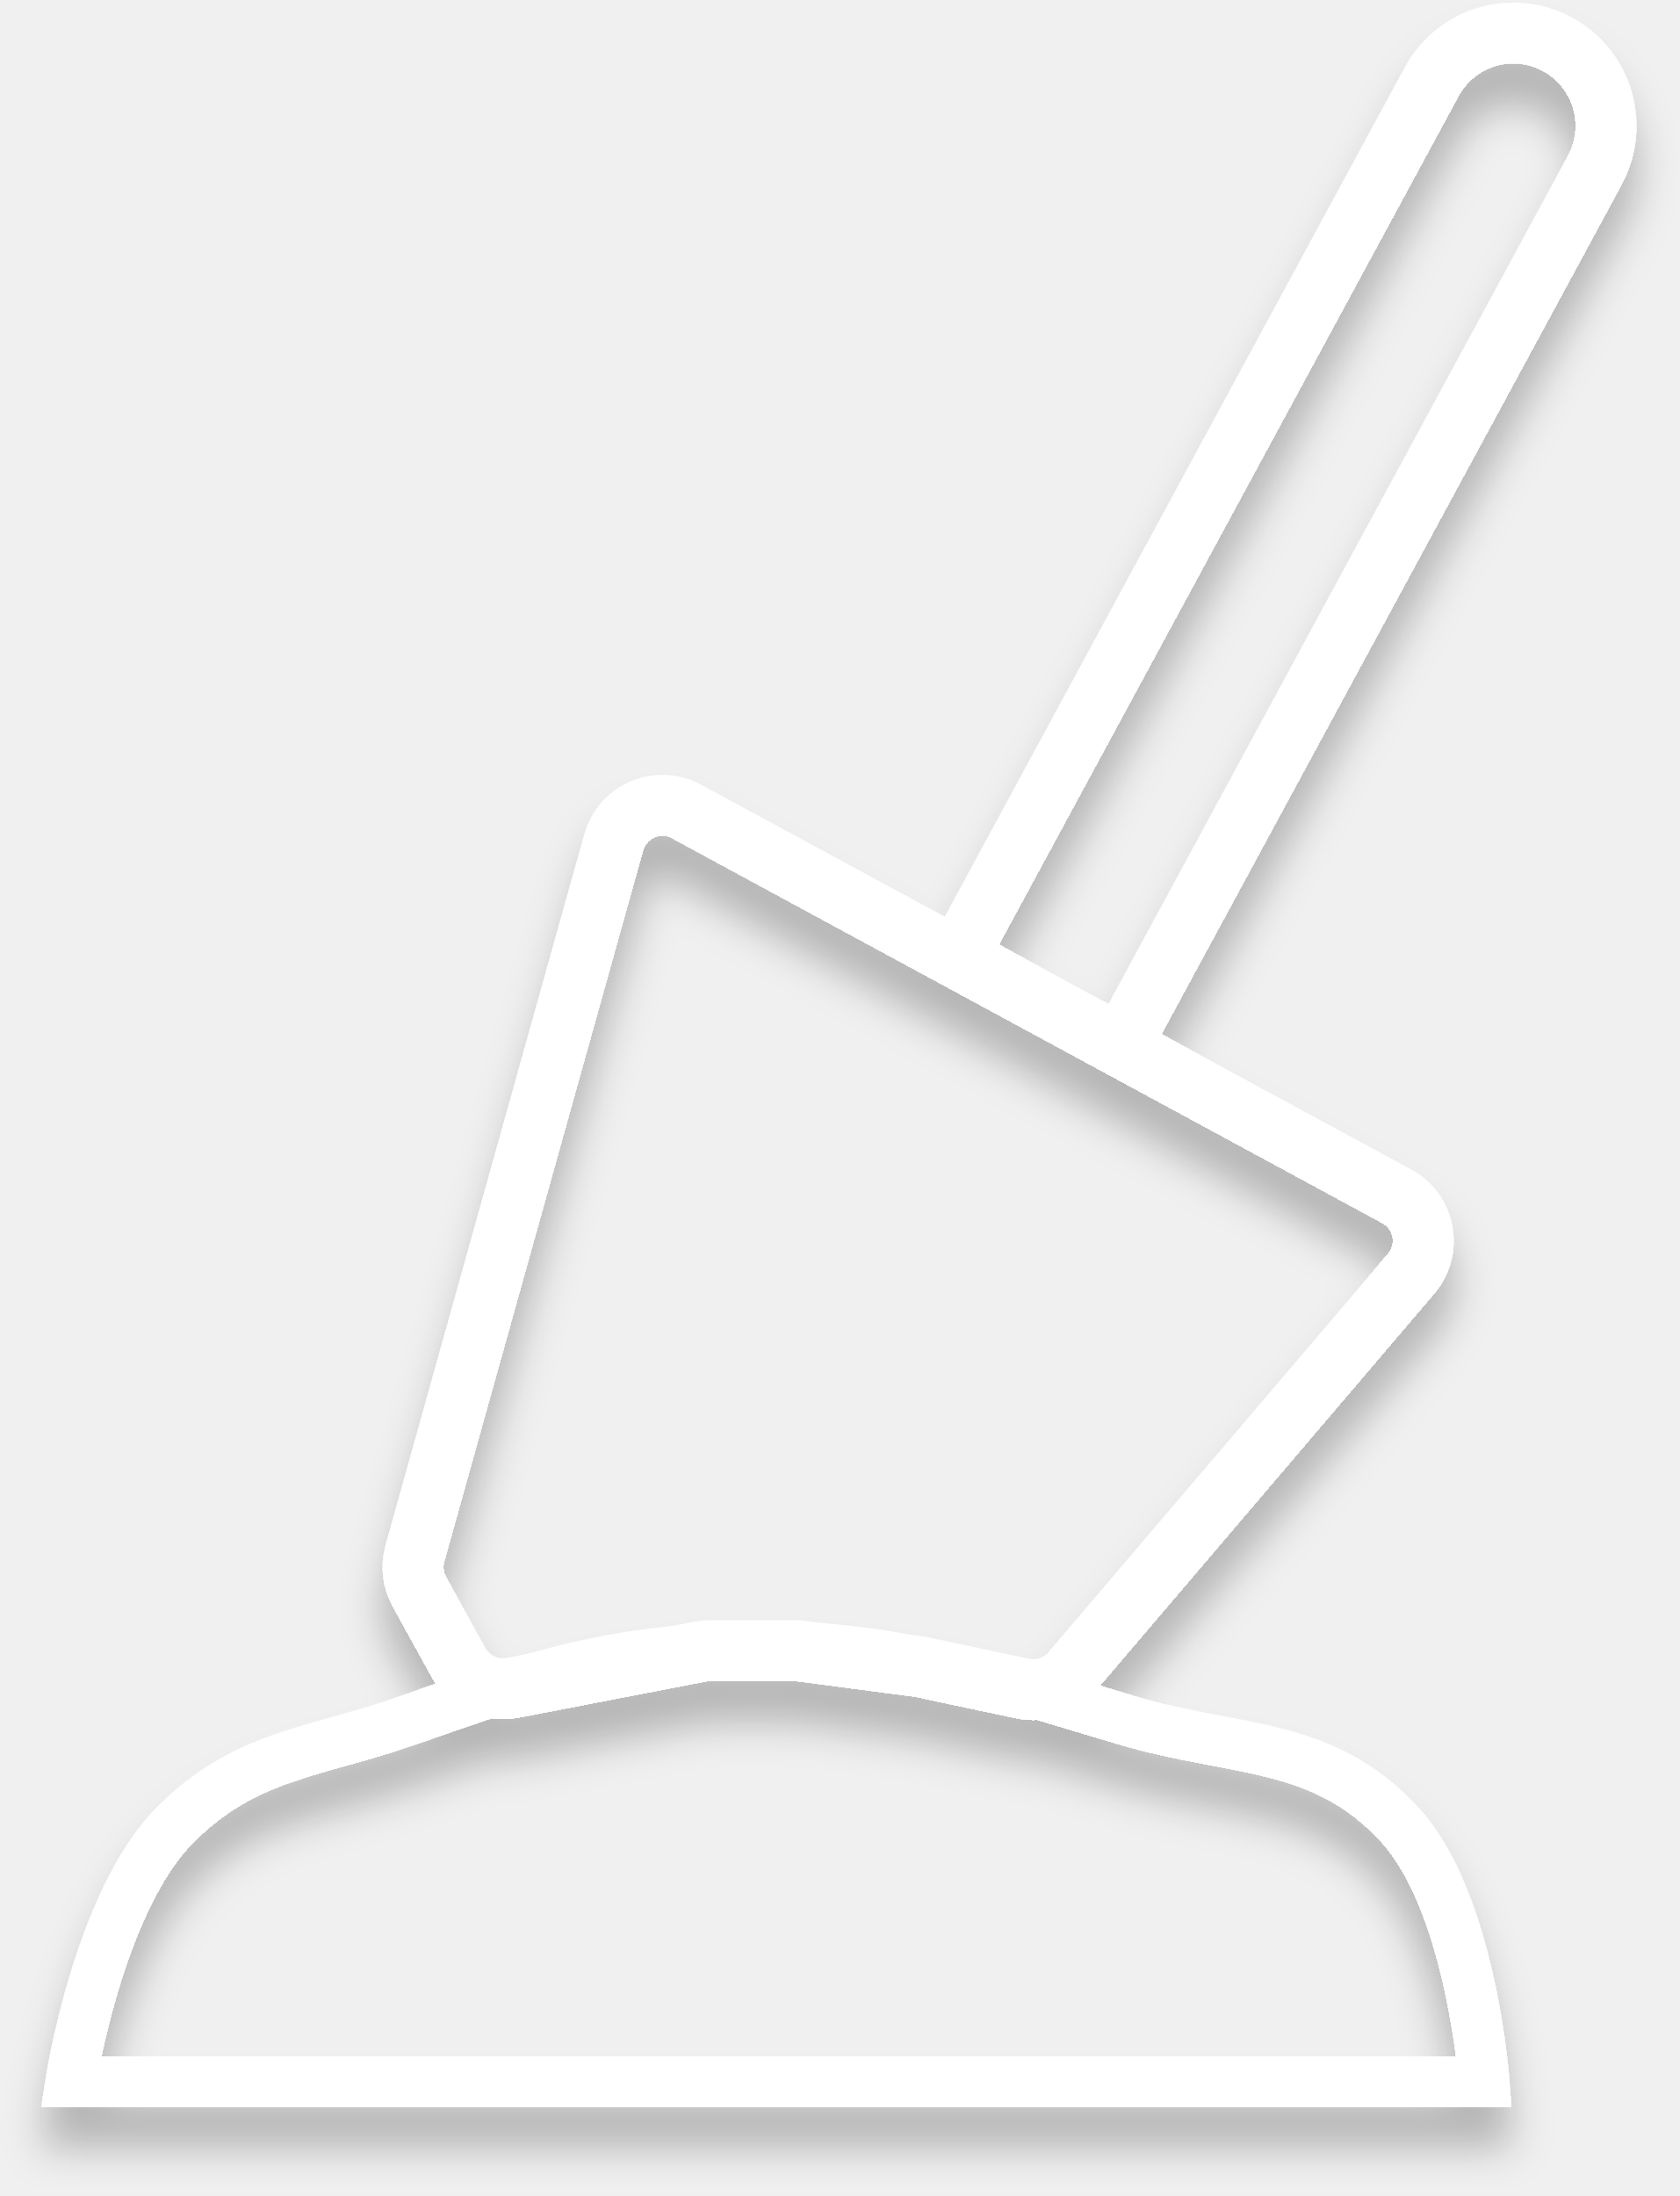
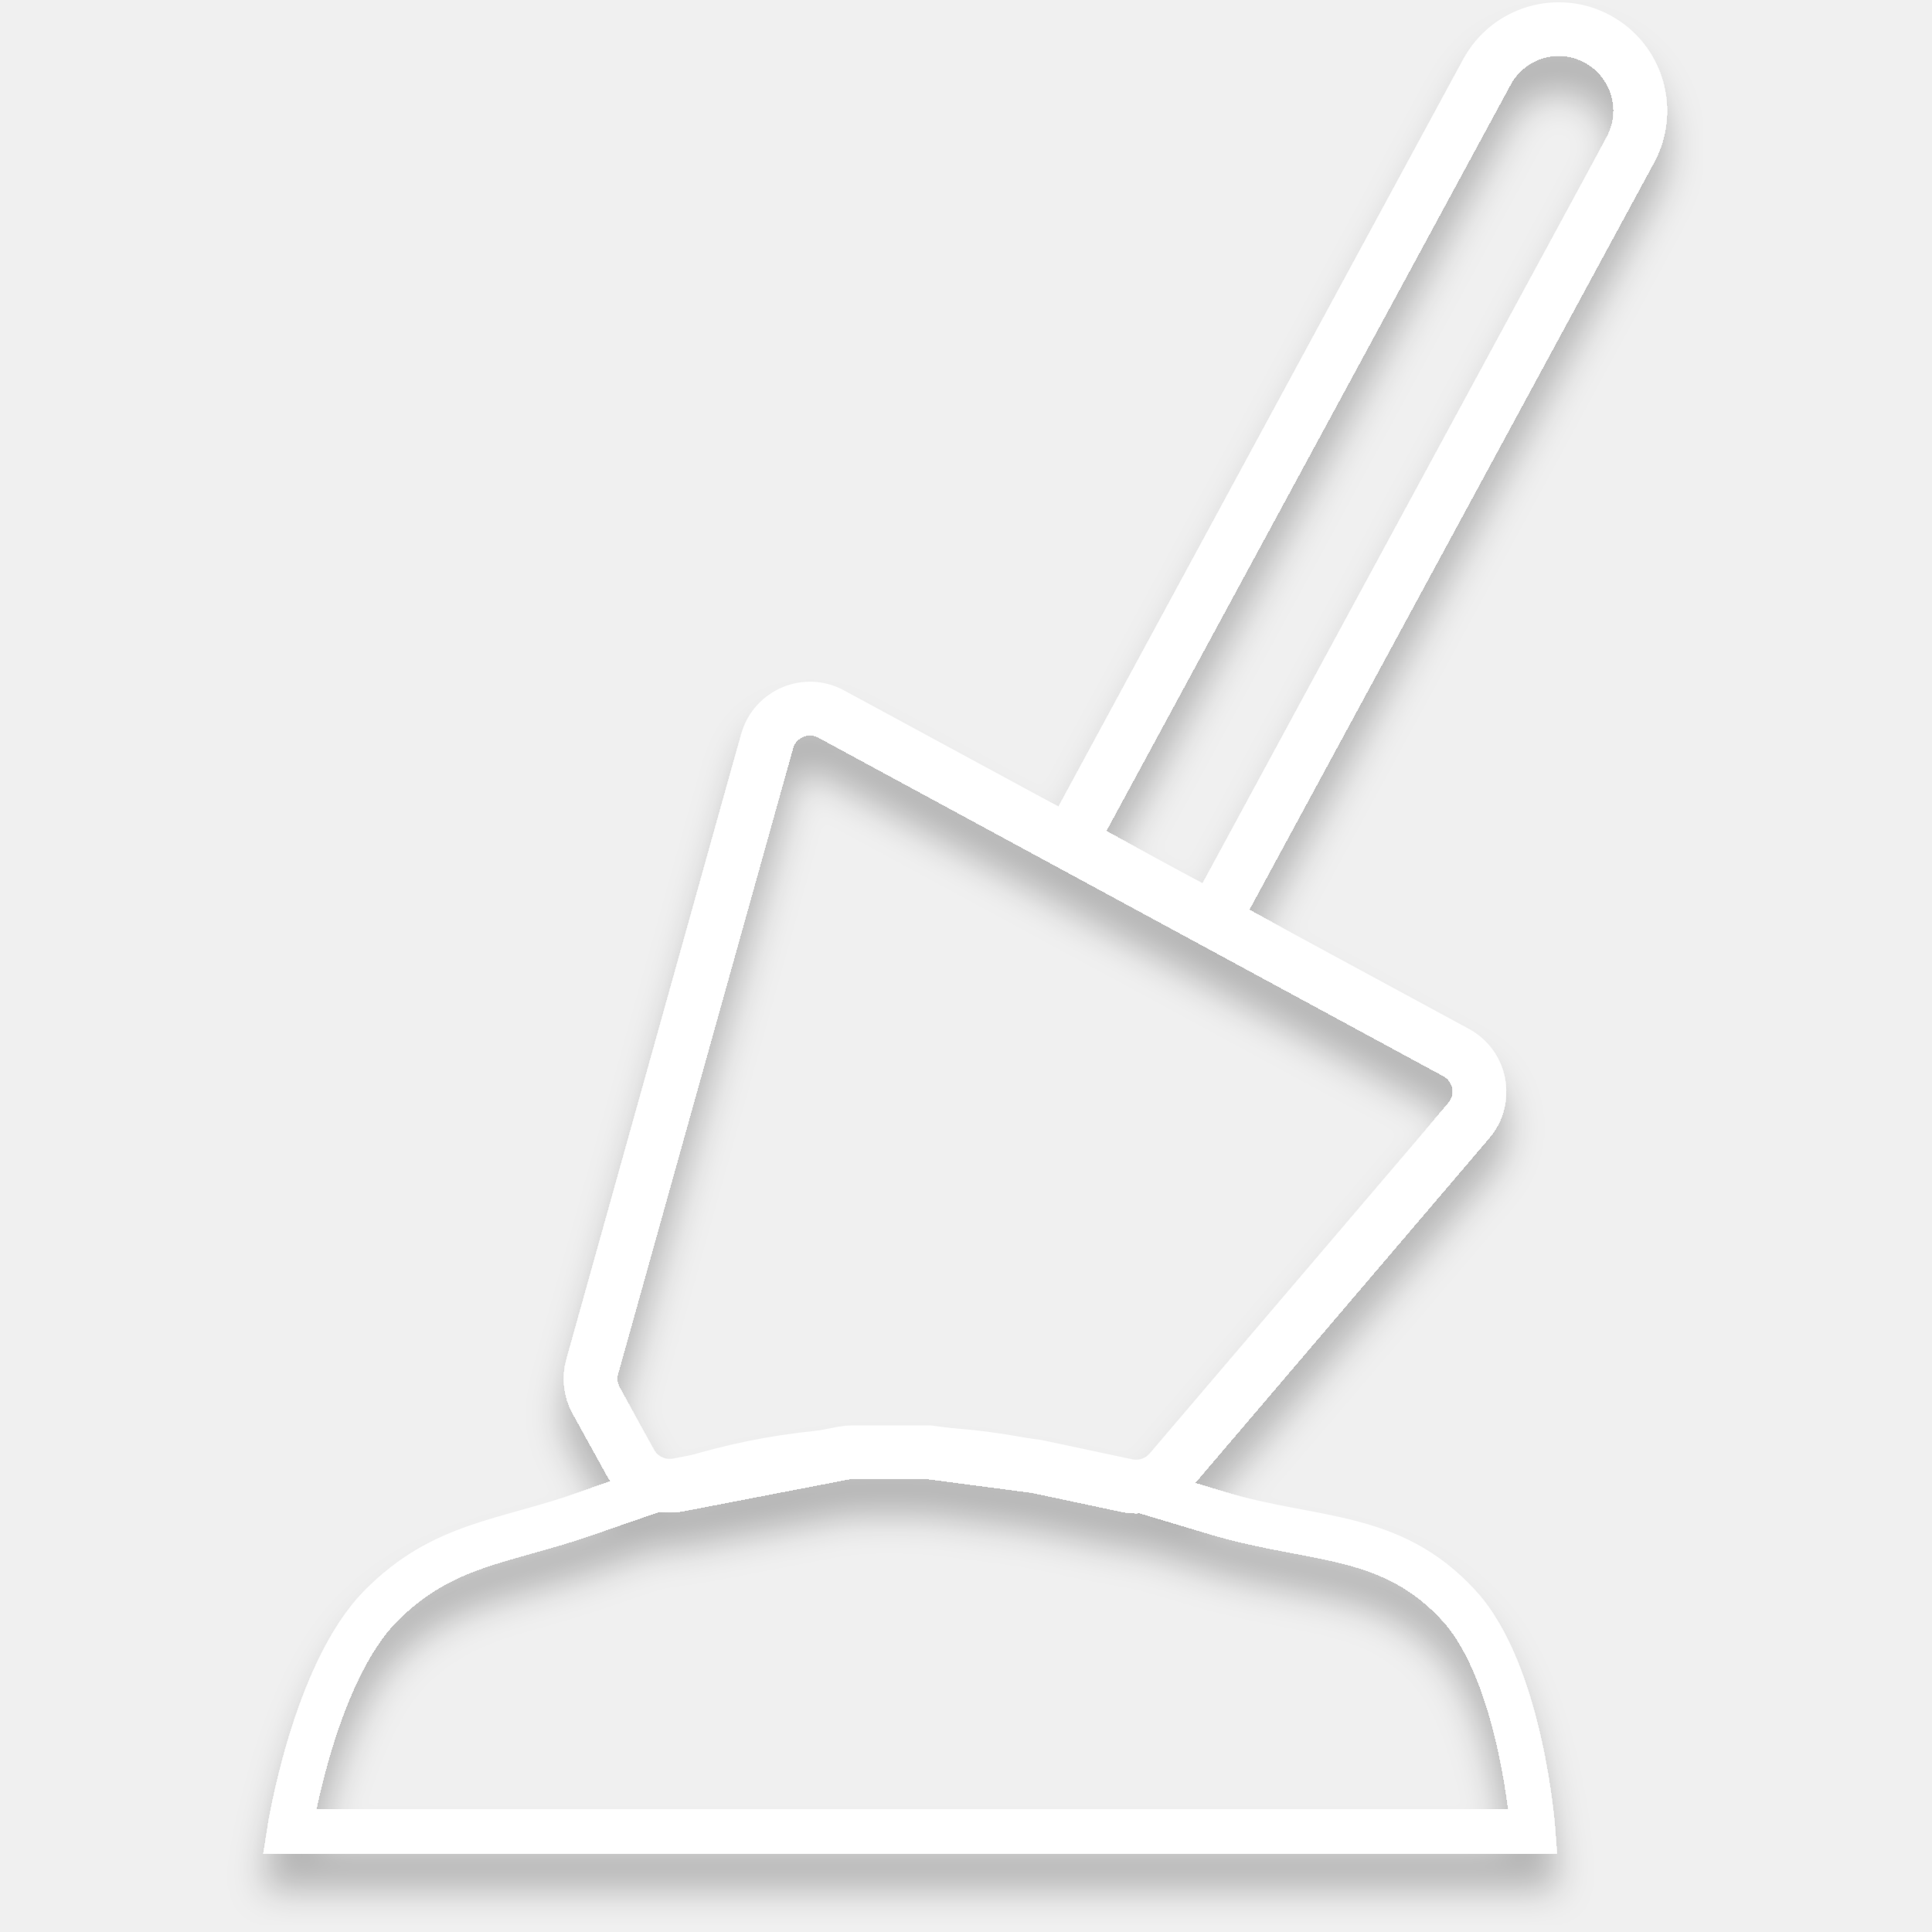
- <svg xmlns="http://www.w3.org/2000/svg" width="166" height="217" viewBox="0 0 166 217" fill="none">
+ <svg xmlns="http://www.w3.org/2000/svg" width="166" height="166" viewBox="0 0 166 217" fill="none">
  <g filter="url(#filter0_d_18_296)">
    <path d="M146.691 205.705H7C7 205.705 9.756 187.885 17.318 180.306C24.276 173.333 31.035 173.236 40.335 169.988C51.905 165.948 58.656 163.518 70.893 162.845C86.921 161.963 95.974 165.45 111.371 169.988C122.194 173.178 130.725 171.996 138.357 180.306C145.418 187.995 146.691 205.705 146.691 205.705Z" stroke="white" stroke-width="5" stroke-linecap="round" />
    <path d="M141.509 8.062C143.921 3.609 149.485 1.955 153.938 4.367V4.367C158.39 6.779 160.045 12.344 157.633 16.797L111.255 102.408C110.992 102.894 110.385 103.074 109.9 102.811L95.534 95.029C95.049 94.766 94.868 94.159 95.132 93.674L141.509 8.062Z" stroke="white" stroke-width="6" stroke-linejoin="round" />
    <path d="M60.66 83.229C61.524 80.138 65.035 78.65 67.857 80.179L138.058 118.208C140.854 119.722 141.544 123.428 139.481 125.848L105.924 165.205C104.733 166.601 102.875 167.233 101.08 166.852L90.908 164.692L78.83 163.105L70.18 163.105C69.862 163.105 69.545 163.135 69.233 163.195L50.648 166.782C48.521 167.192 46.372 166.187 45.325 164.292L41.447 157.278C40.811 156.129 40.653 154.776 41.007 153.512L60.66 83.229Z" stroke="white" stroke-width="6" />
  </g>
  <defs>
    <filter id="filter0_d_18_296" x="0.084" y="0.258" width="165.658" height="215.947" filterUnits="userSpaceOnUse" color-interpolation-filters="sRGB">
      <feFlood flood-opacity="0" result="BackgroundImageFix" />
      <feColorMatrix in="SourceAlpha" type="matrix" values="0 0 0 0 0 0 0 0 0 0 0 0 0 0 0 0 0 0 127 0" result="hardAlpha" />
      <feOffset dy="4" />
      <feGaussianBlur stdDeviation="2" />
      <feComposite in2="hardAlpha" operator="out" />
      <feColorMatrix type="matrix" values="0 0 0 0 0 0 0 0 0 0 0 0 0 0 0 0 0 0 0.25 0" />
      <feBlend mode="normal" in2="BackgroundImageFix" result="effect1_dropShadow_18_296" />
      <feBlend mode="normal" in="SourceGraphic" in2="effect1_dropShadow_18_296" result="shape" />
    </filter>
  </defs>
</svg>
